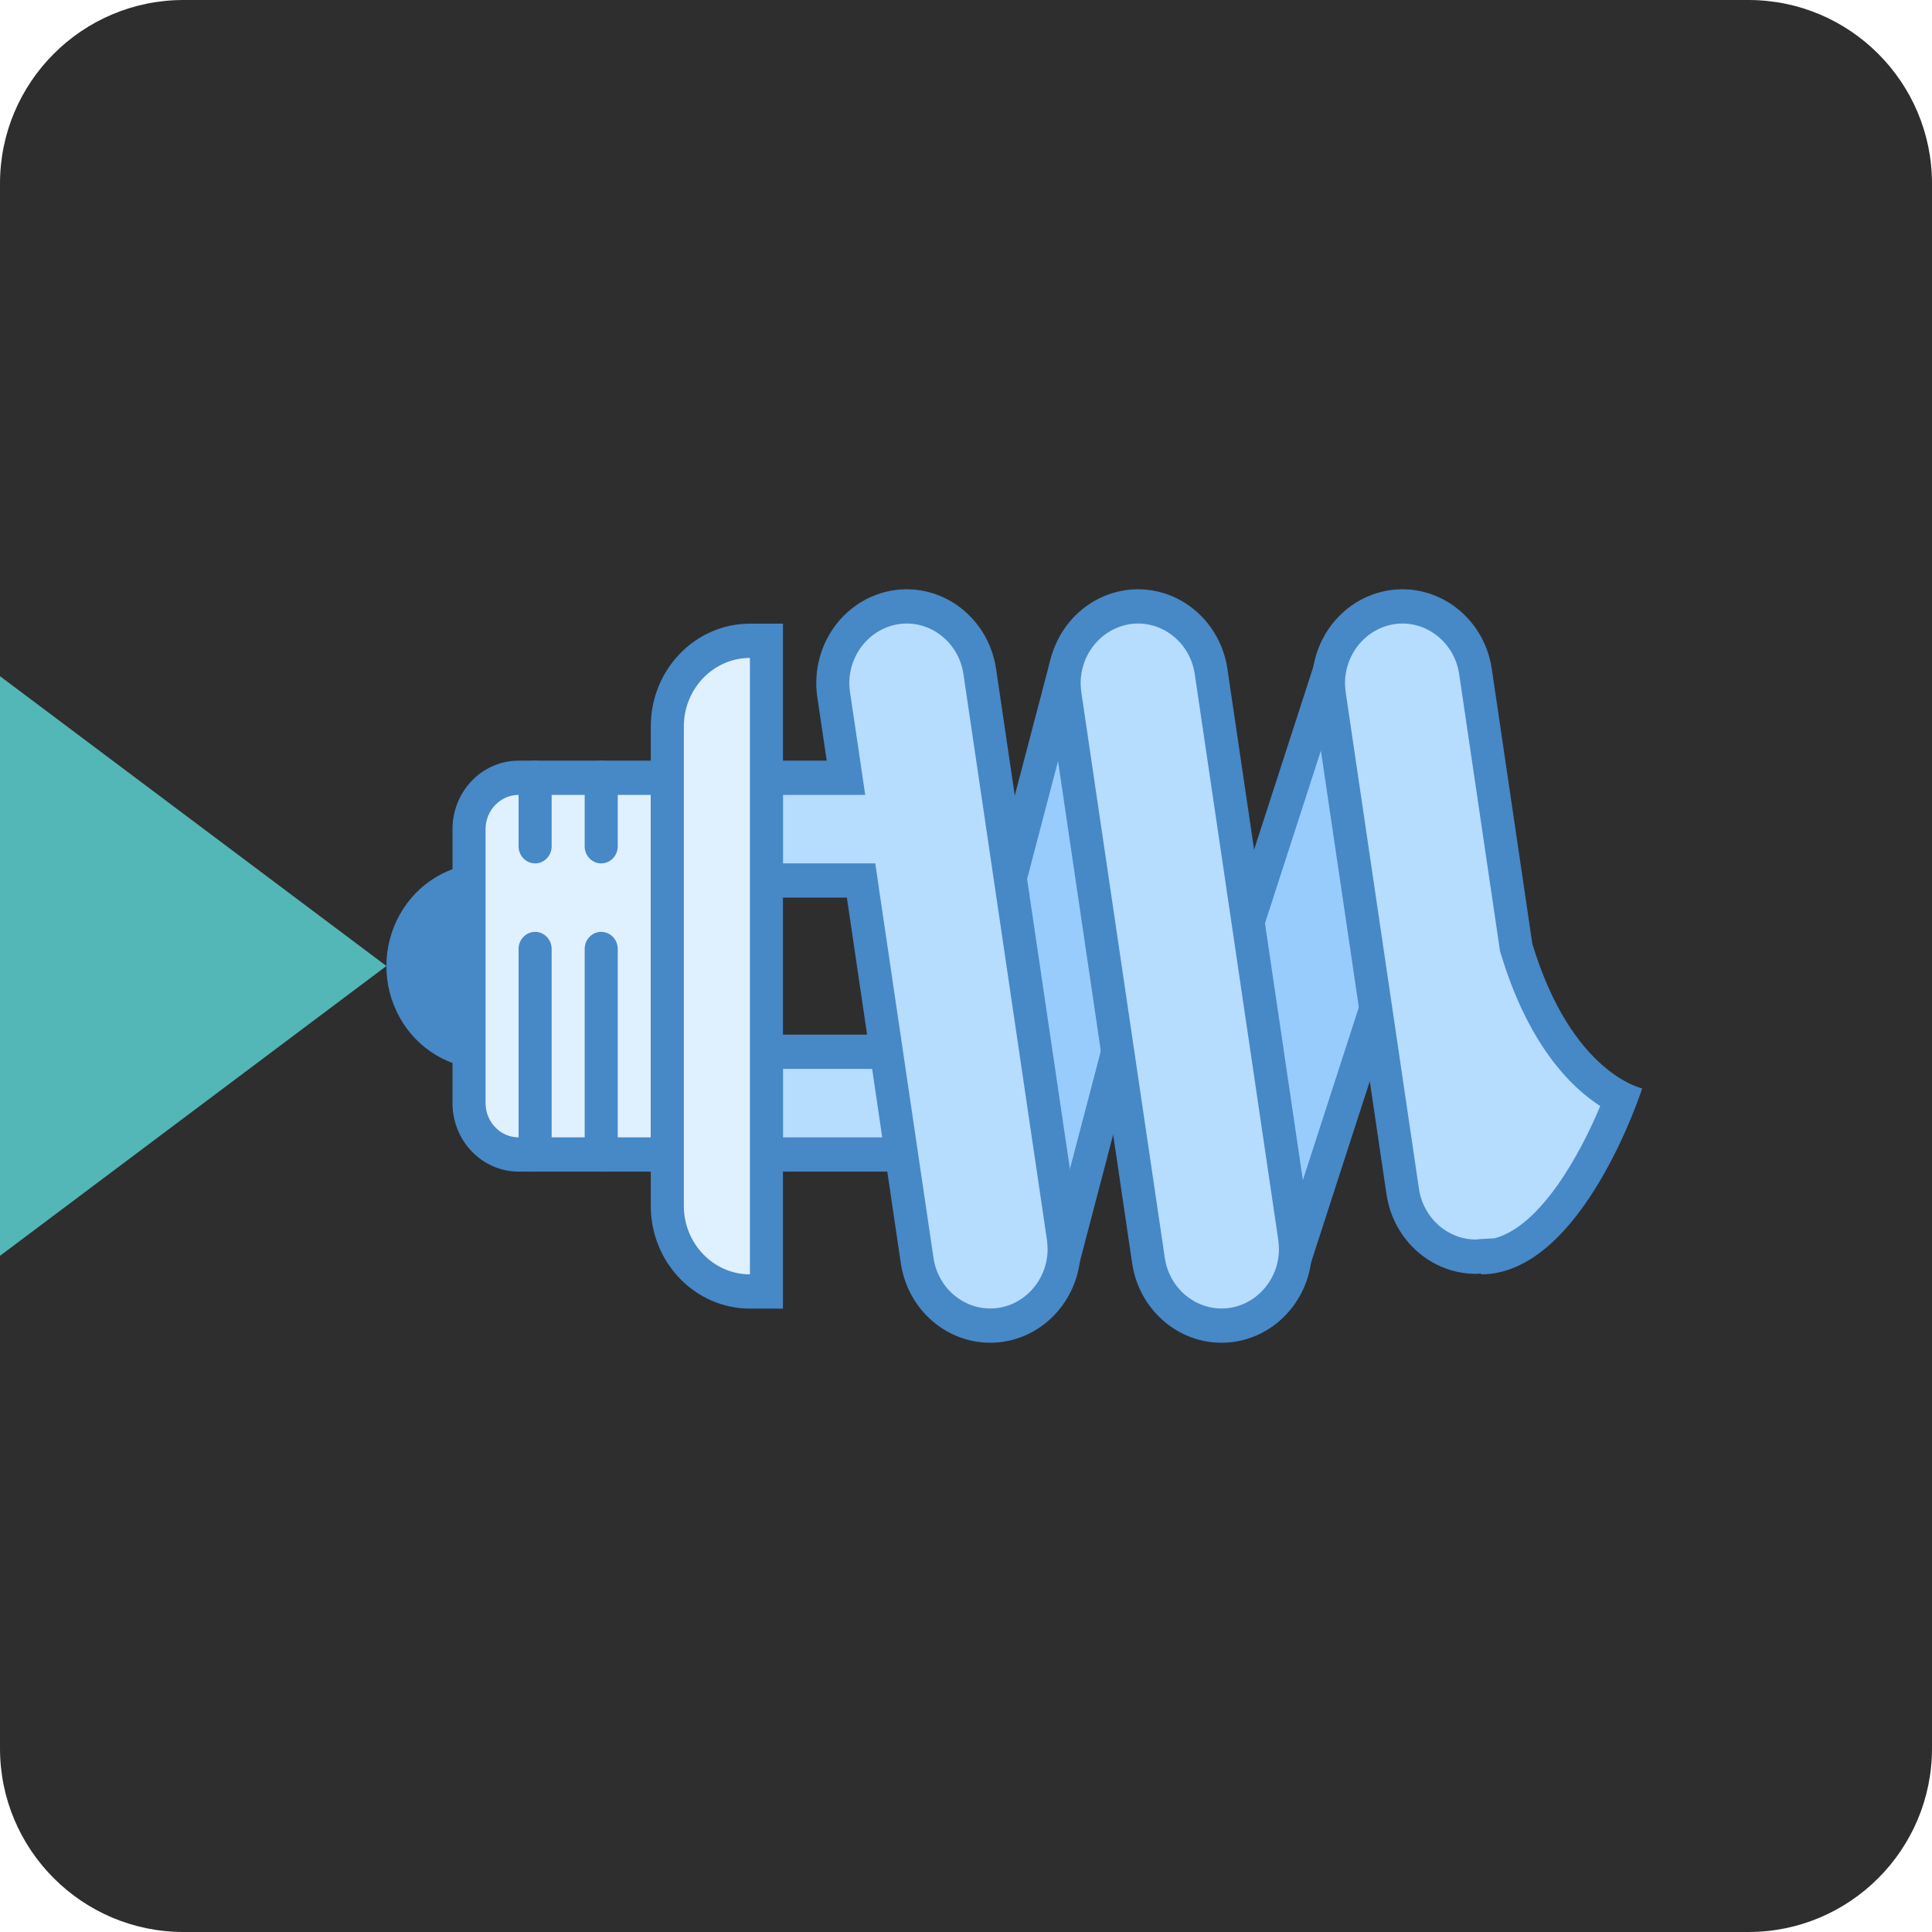
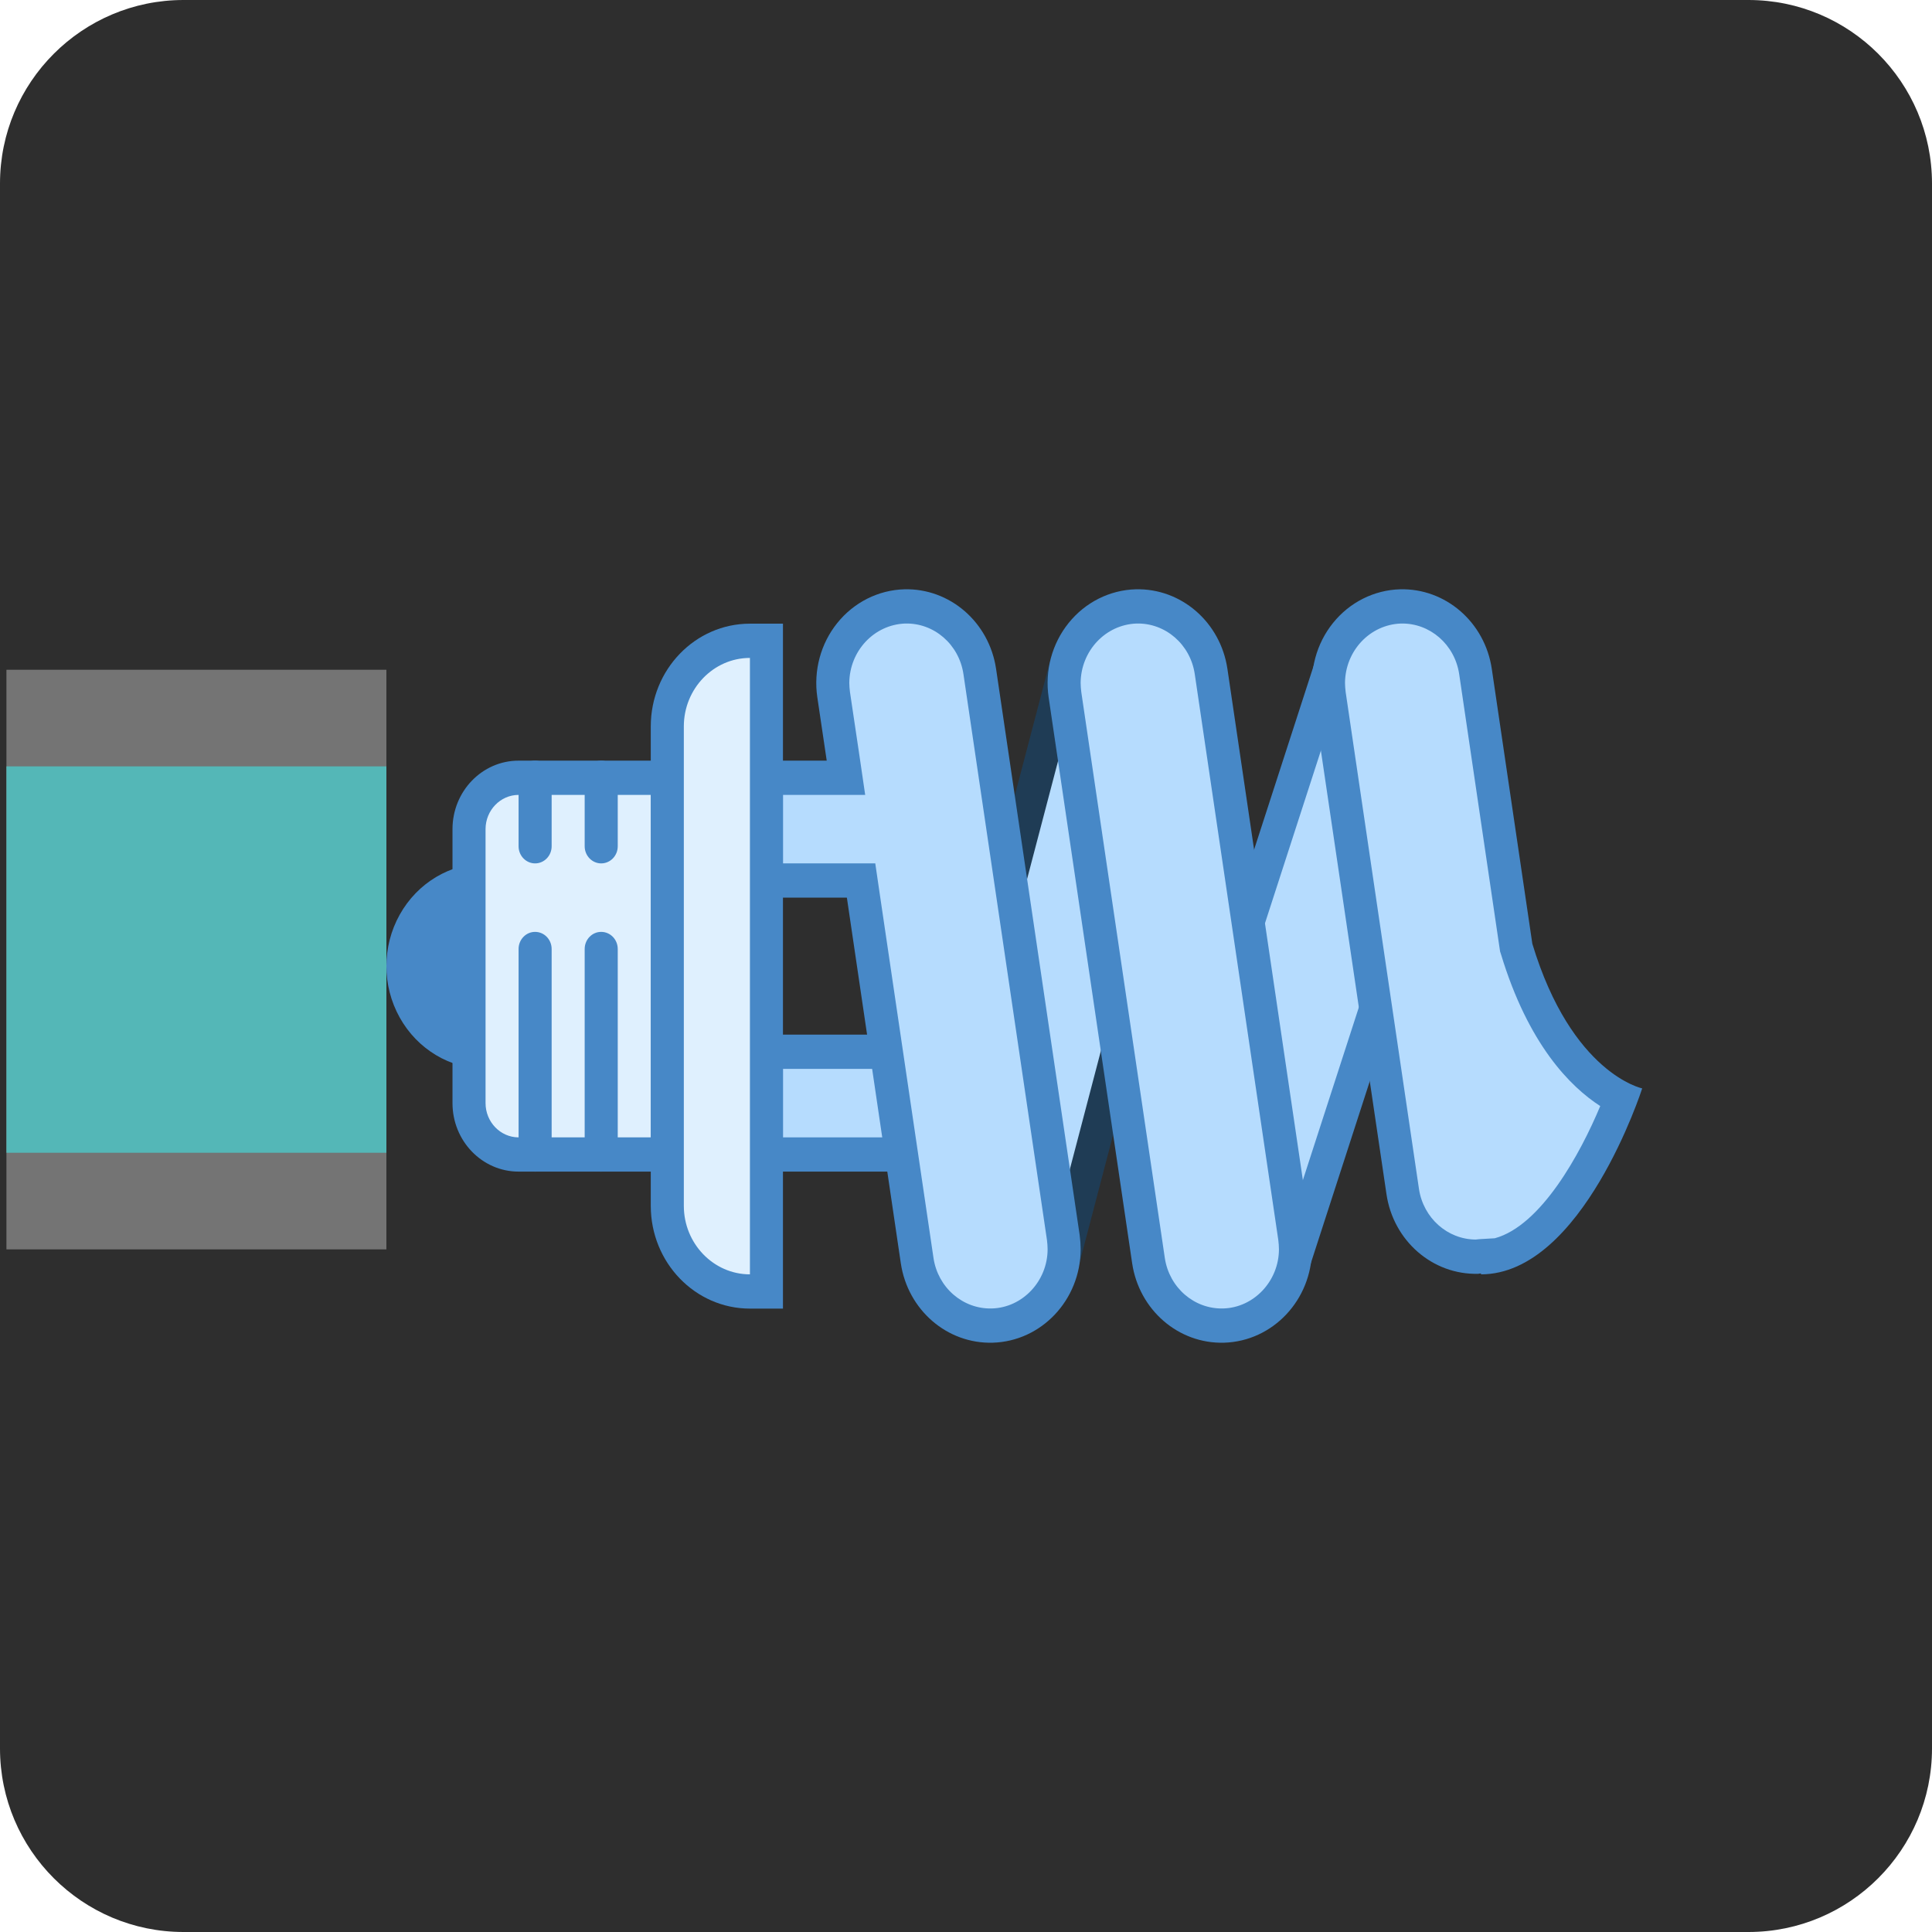
- <svg xmlns="http://www.w3.org/2000/svg" style="isolation:isolate" viewBox="871 3425 100 100" width="100" height="100">
+ <svg xmlns="http://www.w3.org/2000/svg" style="isolation:isolate" viewBox="871 3530 100 100" width="100" height="100">
  <g>
-     <path d="M 880.5 3425 L 961.5 3425 C 966.743 3425 971 3429.257 971 3434.5 L 971 3515.5 C 971 3520.743 966.743 3525 961.5 3525 L 880.5 3525 C 875.257 3525 871 3520.743 871 3515.5 L 871 3434.5 C 871 3429.257 875.257 3425 880.5 3425 Z" style="stroke:none;fill:#2E2E2E;stroke-miterlimit:10;" />
    <g>
-       <path d=" M 918.522 3489.14 C 918.522 3488.785 918.569 3488.432 918.663 3488.094 L 926.16 3459.497 C 926.671 3457.571 928.479 3456.336 930.388 3456.609 C 931.473 3456.773 932.438 3457.409 933.041 3458.357 C 933.643 3459.305 933.826 3460.476 933.542 3461.573 L 926.038 3490.171 C 925.528 3492.097 923.719 3493.332 921.81 3493.059 C 919.931 3492.772 918.535 3491.108 918.522 3489.14 Z " fill="rgb(152,204,253)" />
-       <path d=" M 932.822 3460.529 C 932.822 3460.798 932.788 3461.076 932.715 3461.339 L 925.217 3489.936 C 924.82 3491.432 923.413 3492.392 921.93 3492.178 C 920.471 3491.958 919.387 3490.667 919.378 3489.14 C 919.378 3488.861 919.412 3488.592 919.484 3488.322 L 926.989 3459.726 C 927.383 3458.229 928.788 3457.268 930.27 3457.481 C 931.731 3457.703 932.817 3458.998 932.822 3460.529 Z  M 934.533 3460.529 C 934.527 3458.102 932.791 3456.054 930.47 3455.734 C 928.149 3455.414 925.957 3456.921 925.339 3459.261 L 917.835 3487.858 C 917.157 3490.443 918.63 3493.108 921.125 3493.809 C 923.619 3494.511 926.191 3492.985 926.868 3490.4 L 934.367 3461.801 C 934.478 3461.386 934.534 3460.957 934.533 3460.527 L 934.533 3460.529 Z " fill="rgb(71,136,199)" />
-       <path d=" M 930.489 3489.14 C 930.489 3488.709 930.557 3488.281 930.689 3487.872 L 939.789 3459.78 C 940.405 3457.887 942.283 3456.762 944.173 3457.157 C 945.247 3457.385 946.175 3458.078 946.723 3459.061 C 947.271 3460.044 947.386 3461.224 947.04 3462.301 L 937.94 3490.4 C 937.947 3491.975 937.054 3493.404 935.665 3494.042 C 934.276 3494.681 932.654 3494.406 931.532 3493.344 C 930.411 3492.282 930.002 3490.632 930.491 3489.141 L 930.489 3489.14 Z " fill="rgb(152,204,253)" />
-       <path d=" M 946.385 3461.034 C 946.385 3461.367 946.332 3461.698 946.231 3462.017 L 937.131 3490.115 C 936.609 3491.726 934.925 3492.595 933.37 3492.054 C 931.814 3491.513 930.976 3489.768 931.498 3488.156 L 940.598 3460.057 C 941.078 3458.587 942.538 3457.715 944.006 3458.022 C 945.386 3458.317 946.379 3459.575 946.383 3461.035 M 948.094 3461.035 C 948.091 3458.729 946.522 3456.743 944.341 3456.285 C 942.028 3455.8 939.73 3457.178 938.982 3459.497 L 929.882 3487.596 C 929.714 3488.108 929.634 3488.627 929.634 3489.138 C 929.641 3491.512 931.304 3493.532 933.565 3493.914 C 935.826 3494.295 938.021 3492.926 938.754 3490.676 L 947.854 3462.585 C 948.015 3462.085 948.096 3461.561 948.094 3461.034 L 948.094 3461.035 Z  M 896.132 3480.325 C 894.298 3480.324 892.603 3479.31 891.687 3477.663 C 890.77 3476.017 890.771 3473.989 891.689 3472.344 C 892.606 3470.698 894.301 3469.685 896.135 3469.686 C 898.97 3469.687 901.268 3472.069 901.267 3475.007 C 901.266 3477.945 898.967 3480.326 896.132 3480.325 L 896.132 3480.325 Z " fill="rgb(71,136,199)" />
-       <path d=" M 895.276 3467.917 C 895.276 3466.448 896.425 3465.258 897.842 3465.258 L 905.539 3465.258 L 905.539 3484.756 L 897.842 3484.756 C 896.425 3484.756 895.276 3483.566 895.276 3482.097 L 895.276 3467.917 Z " fill="rgb(223,240,254)" />
-       <path d=" M 904.684 3483.87 L 897.842 3483.87 C 896.901 3483.87 896.132 3483.072 896.132 3482.097 L 896.132 3467.917 C 896.132 3466.942 896.901 3466.144 897.842 3466.144 L 904.684 3466.144 L 904.684 3483.87 Z  M 906.395 3485.642 L 906.395 3464.371 L 897.842 3464.371 C 895.953 3464.371 894.421 3465.959 894.421 3467.917 L 894.421 3482.097 C 894.421 3484.055 895.953 3485.642 897.842 3485.642 L 906.395 3485.642 Z " fill="rgb(71,136,199)" />
-       <path d=" M 919.224 3479.438 L 919.224 3484.756 L 910.671 3484.756 L 910.671 3479.438 L 919.224 3479.438 Z " fill="rgb(182,220,254)" />
-       <path d=" M 918.368 3483.87 L 911.526 3483.87 L 911.526 3480.325 L 918.368 3480.325 L 918.368 3483.87 Z  M 920.079 3485.642 L 920.079 3478.552 L 909.816 3478.552 L 909.816 3485.642 L 920.079 3485.642 Z " fill="rgb(71,136,199)" />
-       <path d=" M 910.671 3465.258 L 914.787 3465.258 L 914.154 3460.95 C 914.119 3460.75 914.106 3460.55 914.106 3460.348 C 914.12 3458.208 915.764 3456.462 917.828 3456.395 C 919.754 3456.341 921.418 3457.781 921.711 3459.754 L 926.032 3489.049 C 926.066 3489.257 926.079 3489.457 926.079 3489.659 C 926.079 3491.784 924.408 3493.557 922.357 3493.612 C 920.43 3493.665 918.765 3492.223 918.474 3490.247 L 915.568 3470.575 L 910.671 3470.575 L 910.671 3465.258 Z " fill="rgb(182,220,254)" />
-       <path d=" M 925.224 3489.659 C 925.224 3491.307 923.928 3492.685 922.337 3492.726 C 920.84 3492.766 919.547 3491.648 919.318 3490.115 L 916.524 3471.192 L 916.304 3469.689 L 911.526 3469.689 L 911.526 3466.144 L 915.782 3466.144 L 915.483 3464.102 L 914.994 3460.819 C 914.975 3460.66 914.959 3460.5 914.959 3460.348 C 914.973 3458.688 916.246 3457.333 917.847 3457.274 C 919.346 3457.233 920.641 3458.355 920.868 3459.892 L 925.19 3489.18 C 925.211 3489.339 925.222 3489.499 925.224 3489.659 Z  M 926.935 3489.659 C 926.933 3489.411 926.915 3489.164 926.882 3488.918 L 922.557 3459.621 C 922.199 3457.205 920.165 3455.441 917.807 3455.502 C 916.464 3455.54 915.201 3456.174 914.34 3457.243 C 913.478 3458.312 913.101 3459.712 913.304 3461.089 L 913.791 3464.371 L 909.816 3464.371 L 909.816 3471.462 L 914.834 3471.462 L 917.626 3490.386 C 917.986 3492.803 920.025 3494.566 922.385 3494.498 C 924.913 3494.422 926.927 3492.28 926.935 3489.659 Z " fill="rgb(71,136,199)" />
-       <path d=" M 939.764 3460.348 C 939.777 3458.208 941.421 3456.462 943.486 3456.395 C 945.412 3456.341 947.076 3457.781 947.369 3459.754 L 949.466 3473.982 C 951.043 3479.224 953.561 3481.161 954.91 3481.847 C 953.901 3484.534 951.443 3489.402 948.303 3490.012 L 947.601 3490.026 L 947.427 3490.045 C 945.562 3490.095 943.893 3488.654 943.606 3486.681 L 939.81 3460.95 C 939.776 3460.75 939.764 3460.55 939.764 3460.348 Z " fill="rgb(182,220,254)" />
-       <path d=" M 953.828 3482.25 C 952.8 3484.714 950.767 3488.439 948.371 3489.092 L 947.56 3489.14 L 947.381 3489.159 C 945.919 3489.15 944.678 3488.046 944.447 3486.55 L 940.651 3460.819 C 940.633 3460.66 940.617 3460.5 940.617 3460.348 C 940.631 3458.684 941.909 3457.328 943.513 3457.274 C 945.01 3457.239 946.299 3458.359 946.527 3459.892 L 948.624 3474.114 L 948.645 3474.252 L 948.686 3474.376 C 950.102 3479.057 952.273 3481.246 953.829 3482.25 M 956 3481.335 C 956 3481.335 952.351 3480.582 950.314 3473.851 L 948.215 3459.621 C 947.857 3457.205 945.823 3455.441 943.465 3455.502 C 942.122 3455.54 940.859 3456.174 939.998 3457.243 C 939.136 3458.312 938.759 3459.712 938.961 3461.089 L 942.764 3486.812 C 943.12 3489.229 945.155 3490.995 947.514 3490.932 C 947.567 3490.925 947.615 3490.912 947.661 3490.912 L 947.654 3490.96 C 952.912 3490.96 956 3481.335 956 3481.335 Z " fill="rgb(71,136,199)" />
-       <path d=" M 905.539 3462.599 C 905.541 3460.152 907.455 3458.169 909.816 3458.167 L 910.671 3458.167 L 910.671 3491.846 L 909.816 3491.846 C 907.457 3491.846 905.539 3489.859 905.539 3487.415 L 905.539 3462.599 Z " fill="rgb(223,240,254)" />
-       <path d=" M 909.816 3490.96 C 907.931 3490.96 906.395 3489.368 906.395 3487.415 L 906.395 3462.599 C 906.395 3460.646 907.931 3459.054 909.816 3459.054 L 909.816 3490.96 Z  M 911.526 3492.733 L 911.526 3457.281 L 909.816 3457.281 C 906.982 3457.281 904.684 3459.662 904.684 3462.599 L 904.684 3487.415 C 904.684 3490.352 906.982 3492.733 909.816 3492.733 L 911.526 3492.733 Z  M 897.842 3484.756 L 897.842 3474.121 C 897.841 3473.885 897.931 3473.659 898.092 3473.493 C 898.252 3473.326 898.47 3473.233 898.697 3473.234 C 899.171 3473.234 899.553 3473.63 899.553 3474.121 L 899.553 3484.756 C 899.553 3485.246 899.17 3485.642 898.697 3485.642 C 898.225 3485.642 897.842 3485.246 897.842 3484.756 Z  M 897.842 3468.803 L 897.842 3465.258 C 897.841 3465.022 897.931 3464.796 898.092 3464.63 C 898.252 3464.464 898.47 3464.371 898.697 3464.371 C 899.171 3464.371 899.553 3464.767 899.553 3465.258 L 899.553 3468.803 C 899.553 3469.292 899.17 3469.689 898.697 3469.689 C 898.225 3469.689 897.842 3469.292 897.842 3468.803 Z  M 901.263 3484.756 L 901.263 3474.121 C 901.262 3473.885 901.352 3473.659 901.513 3473.493 C 901.673 3473.326 901.891 3473.233 902.118 3473.234 C 902.592 3473.234 902.974 3473.63 902.974 3474.121 L 902.974 3484.756 C 902.974 3485.246 902.591 3485.642 902.118 3485.642 C 901.646 3485.642 901.263 3485.246 901.263 3484.756 Z  M 901.263 3468.803 L 901.263 3465.258 C 901.262 3465.022 901.352 3464.796 901.513 3464.63 C 901.673 3464.464 901.891 3464.371 902.118 3464.371 C 902.592 3464.371 902.974 3464.767 902.974 3465.258 L 902.974 3468.803 C 902.974 3469.292 902.591 3469.689 902.118 3469.689 C 901.646 3469.689 901.263 3469.292 901.263 3468.803 Z " fill="rgb(71,136,199)" />
-       <path d=" M 926.079 3460.348 C 926.093 3458.208 927.737 3456.462 929.802 3456.395 C 931.728 3456.341 933.391 3457.781 933.684 3459.754 L 938.005 3489.049 C 938.039 3489.257 938.053 3489.457 938.053 3489.659 C 938.053 3491.784 936.382 3493.557 934.331 3493.612 C 932.403 3493.665 930.739 3492.223 930.448 3490.247 L 926.126 3460.95 C 926.091 3460.75 926.079 3460.55 926.079 3460.348 Z " fill="rgb(182,220,254)" />
-       <path d=" M 937.198 3489.659 C 937.198 3491.307 935.901 3492.685 934.311 3492.726 C 932.814 3492.766 931.521 3491.648 931.291 3490.115 L 926.967 3460.819 C 926.948 3460.66 926.933 3460.5 926.933 3460.348 C 926.947 3458.688 928.219 3457.333 929.82 3457.274 C 931.32 3457.233 932.615 3458.355 932.841 3459.892 L 937.164 3489.18 C 937.185 3489.339 937.196 3489.499 937.198 3489.659 Z  M 938.908 3489.659 C 938.907 3489.411 938.889 3489.164 938.855 3488.918 L 934.531 3459.621 C 934.173 3457.205 932.139 3455.441 929.781 3455.502 C 928.438 3455.54 927.175 3456.174 926.314 3457.243 C 925.452 3458.312 925.075 3459.712 925.277 3461.089 L 929.6 3490.386 C 929.959 3492.803 931.999 3494.566 934.358 3494.498 C 936.887 3494.422 938.9 3492.28 938.908 3489.659 Z " fill="rgb(71,136,199)" />
-       <polygon points="891,3475,871,3490,871,3460" fill="rgb(84,183,183)" />
+       <path d="M 880.5 3530 L 961.5 3530 C 966.743 3530 971 3534.257 971 3539.5 L 971 3620.5 C 971 3625.743 966.743 3630 961.5 3630 L 880.5 3630 C 875.257 3630 871 3625.743 871 3620.5 L 871 3539.5 C 871 3534.257 875.257 3530 880.5 3530 Z" style="stroke:none;fill:#2E2E2E;stroke-miterlimit:10;" />
+       <g>
+         <path d=" M 918.522 3594.14 C 918.522 3593.785 918.569 3593.432 918.663 3593.094 L 926.16 3564.497 C 926.671 3562.571 928.479 3561.336 930.388 3561.609 C 931.473 3561.773 932.438 3562.409 933.041 3563.357 C 933.643 3564.305 933.826 3565.476 933.542 3566.573 L 926.038 3595.171 C 925.528 3597.097 923.719 3598.332 921.81 3598.059 C 919.931 3597.772 918.535 3596.108 918.522 3594.14 Z " fill="rgb(182,220,254)" />
+         <path d=" M 932.822 3565.529 C 932.822 3565.798 932.788 3566.076 932.715 3566.339 L 925.217 3594.936 C 924.82 3596.432 923.413 3597.392 921.93 3597.178 C 920.471 3596.958 919.387 3595.667 919.378 3594.14 C 919.378 3593.861 919.412 3593.592 919.484 3593.322 L 926.989 3564.726 C 927.383 3563.229 928.788 3562.268 930.27 3562.481 C 931.731 3562.703 932.817 3563.998 932.822 3565.529 Z  M 934.533 3565.529 C 934.527 3563.102 932.791 3561.054 930.47 3560.734 C 928.149 3560.414 925.957 3561.921 925.339 3564.261 L 917.835 3592.858 C 917.157 3595.443 918.63 3598.108 921.125 3598.809 C 923.619 3599.511 926.191 3597.985 926.868 3595.4 L 934.367 3566.801 C 934.478 3566.386 934.534 3565.957 934.533 3565.527 L 934.533 3565.529 Z " fill="rgb(31,60,85)" />
+         <path d=" M 930.489 3594.14 C 930.489 3593.709 930.557 3593.281 930.689 3592.872 L 939.789 3564.78 C 940.405 3562.887 942.283 3561.762 944.173 3562.157 C 945.247 3562.385 946.175 3563.078 946.723 3564.061 C 947.271 3565.044 947.386 3566.224 947.04 3567.301 L 937.94 3595.4 C 937.947 3596.975 937.054 3598.404 935.665 3599.042 C 934.276 3599.681 932.654 3599.406 931.532 3598.344 C 930.411 3597.282 930.002 3595.632 930.491 3594.141 L 930.489 3594.14 Z " fill="rgb(182,220,254)" />
+         <path d=" M 946.385 3566.034 C 946.385 3566.367 946.332 3566.698 946.231 3567.017 L 937.131 3595.115 C 936.609 3596.726 934.925 3597.595 933.37 3597.054 C 931.814 3596.513 930.976 3594.768 931.498 3593.156 L 940.598 3565.057 C 941.078 3563.587 942.538 3562.715 944.006 3563.022 C 945.386 3563.317 946.379 3564.575 946.383 3566.035 M 948.094 3566.035 C 948.091 3563.729 946.522 3561.743 944.341 3561.285 C 942.028 3560.8 939.73 3562.178 938.982 3564.497 L 929.882 3592.596 C 929.714 3593.108 929.634 3593.627 929.634 3594.138 C 929.641 3596.512 931.304 3598.532 933.565 3598.914 C 935.826 3599.295 938.021 3597.926 938.754 3595.676 L 947.854 3567.585 C 948.015 3567.085 948.096 3566.561 948.094 3566.034 L 948.094 3566.035 Z  M 896.132 3585.325 C 894.298 3585.324 892.603 3584.31 891.687 3582.663 C 890.77 3581.017 890.771 3578.989 891.689 3577.344 C 892.606 3575.698 894.301 3574.685 896.135 3574.686 C 898.97 3574.687 901.268 3577.069 901.267 3580.007 C 901.266 3582.945 898.967 3585.326 896.132 3585.325 L 896.132 3585.325 Z " fill="rgb(71,136,199)" />
+         <path d=" M 895.276 3572.917 C 895.276 3571.448 896.425 3570.258 897.842 3570.258 L 905.539 3570.258 L 905.539 3589.756 L 897.842 3589.756 C 896.425 3589.756 895.276 3588.566 895.276 3587.097 L 895.276 3572.917 Z " fill="rgb(223,240,254)" />
+         <path d=" M 904.684 3588.87 L 897.842 3588.87 C 896.901 3588.87 896.132 3588.072 896.132 3587.097 L 896.132 3572.917 C 896.132 3571.942 896.901 3571.144 897.842 3571.144 L 904.684 3571.144 L 904.684 3588.87 Z  M 906.395 3590.642 L 906.395 3569.371 L 897.842 3569.371 C 895.953 3569.371 894.421 3570.959 894.421 3572.917 L 894.421 3587.097 C 894.421 3589.055 895.953 3590.642 897.842 3590.642 L 906.395 3590.642 Z " fill="rgb(71,136,199)" />
+         <path d=" M 919.224 3584.438 L 919.224 3589.756 L 910.671 3589.756 L 910.671 3584.438 L 919.224 3584.438 Z " fill="rgb(182,220,254)" />
+         <path d=" M 918.368 3588.87 L 911.526 3588.87 L 911.526 3585.325 L 918.368 3585.325 L 918.368 3588.87 Z  M 920.079 3590.642 L 920.079 3583.552 L 909.816 3583.552 L 909.816 3590.642 L 920.079 3590.642 Z " fill="rgb(71,136,199)" />
+         <path d=" M 910.671 3570.258 L 914.787 3570.258 L 914.154 3565.95 C 914.119 3565.75 914.106 3565.55 914.106 3565.348 C 914.12 3563.208 915.764 3561.462 917.828 3561.395 C 919.754 3561.341 921.418 3562.781 921.711 3564.754 L 926.032 3594.049 C 926.066 3594.257 926.079 3594.457 926.079 3594.659 C 926.079 3596.784 924.408 3598.557 922.357 3598.612 C 920.43 3598.665 918.765 3597.223 918.474 3595.247 L 915.568 3575.575 L 910.671 3575.575 L 910.671 3570.258 Z " fill="rgb(182,220,254)" />
+         <path d=" M 925.224 3594.659 C 925.224 3596.307 923.928 3597.685 922.337 3597.726 C 920.84 3597.766 919.547 3596.648 919.318 3595.115 L 916.524 3576.192 L 916.304 3574.689 L 911.526 3574.689 L 911.526 3571.144 L 915.782 3571.144 L 915.483 3569.102 L 914.994 3565.819 C 914.975 3565.66 914.959 3565.5 914.959 3565.348 C 914.973 3563.688 916.246 3562.333 917.847 3562.274 C 919.346 3562.233 920.641 3563.355 920.868 3564.892 L 925.19 3594.18 C 925.211 3594.339 925.222 3594.499 925.224 3594.659 Z  M 926.935 3594.659 C 926.933 3594.411 926.915 3594.164 926.882 3593.918 L 922.557 3564.621 C 922.199 3562.205 920.165 3560.441 917.807 3560.502 C 916.464 3560.54 915.201 3561.174 914.34 3562.243 C 913.478 3563.312 913.101 3564.712 913.304 3566.089 L 913.791 3569.371 L 909.816 3569.371 L 909.816 3576.462 L 914.834 3576.462 L 917.626 3595.386 C 917.986 3597.803 920.025 3599.566 922.385 3599.498 C 924.913 3599.422 926.927 3597.28 926.935 3594.659 Z " fill="rgb(71,136,199)" />
+         <path d=" M 939.764 3565.348 C 939.777 3563.208 941.421 3561.462 943.486 3561.395 C 945.412 3561.341 947.076 3562.781 947.369 3564.754 L 949.466 3578.982 C 951.043 3584.224 953.561 3586.161 954.91 3586.847 C 953.901 3589.534 951.443 3594.402 948.303 3595.012 L 947.601 3595.026 L 947.427 3595.045 C 945.562 3595.095 943.893 3593.654 943.606 3591.681 L 939.81 3565.95 C 939.776 3565.75 939.764 3565.55 939.764 3565.348 Z " fill="rgb(182,220,254)" />
+         <path d=" M 953.828 3587.25 C 952.8 3589.714 950.767 3593.439 948.371 3594.092 L 947.56 3594.14 L 947.381 3594.159 C 945.919 3594.15 944.678 3593.046 944.447 3591.55 L 940.651 3565.819 C 940.633 3565.66 940.617 3565.5 940.617 3565.348 C 940.631 3563.684 941.909 3562.328 943.513 3562.274 C 945.01 3562.239 946.299 3563.359 946.527 3564.892 L 948.624 3579.114 L 948.645 3579.252 L 948.686 3579.376 C 950.102 3584.057 952.273 3586.246 953.829 3587.25 M 956 3586.335 C 956 3586.335 952.351 3585.582 950.314 3578.851 L 948.215 3564.621 C 947.857 3562.205 945.823 3560.441 943.465 3560.502 C 942.122 3560.54 940.859 3561.174 939.998 3562.243 C 939.136 3563.312 938.759 3564.712 938.961 3566.089 L 942.764 3591.812 C 943.12 3594.229 945.155 3595.995 947.514 3595.932 C 947.567 3595.925 947.615 3595.912 947.661 3595.912 L 947.654 3595.96 C 952.912 3595.96 956 3586.335 956 3586.335 Z " fill="rgb(71,136,199)" />
+         <path d=" M 905.539 3567.599 C 905.541 3565.152 907.455 3563.169 909.816 3563.167 L 910.671 3563.167 L 910.671 3596.846 L 909.816 3596.846 C 907.457 3596.846 905.539 3594.859 905.539 3592.415 L 905.539 3567.599 Z " fill="rgb(223,240,254)" />
+         <path d=" M 909.816 3595.96 C 907.931 3595.96 906.395 3594.368 906.395 3592.415 L 906.395 3567.599 C 906.395 3565.646 907.931 3564.054 909.816 3564.054 L 909.816 3595.96 Z  M 911.526 3597.733 L 911.526 3562.281 L 909.816 3562.281 C 906.982 3562.281 904.684 3564.662 904.684 3567.599 L 904.684 3592.415 C 904.684 3595.352 906.982 3597.733 909.816 3597.733 L 911.526 3597.733 Z  M 897.842 3589.756 L 897.842 3579.121 C 897.841 3578.885 897.931 3578.659 898.092 3578.493 C 898.252 3578.326 898.47 3578.233 898.697 3578.234 C 899.171 3578.234 899.553 3578.63 899.553 3579.121 L 899.553 3589.756 C 899.553 3590.246 899.17 3590.642 898.697 3590.642 C 898.225 3590.642 897.842 3590.246 897.842 3589.756 Z  M 897.842 3573.803 L 897.842 3570.258 C 897.841 3570.022 897.931 3569.796 898.092 3569.63 C 898.252 3569.464 898.47 3569.371 898.697 3569.371 C 899.171 3569.371 899.553 3569.767 899.553 3570.258 L 899.553 3573.803 C 899.553 3574.292 899.17 3574.689 898.697 3574.689 C 898.225 3574.689 897.842 3574.292 897.842 3573.803 Z  M 901.263 3589.756 L 901.263 3579.121 C 901.262 3578.885 901.352 3578.659 901.513 3578.493 C 901.673 3578.326 901.891 3578.233 902.118 3578.234 C 902.592 3578.234 902.974 3578.63 902.974 3579.121 L 902.974 3589.756 C 902.974 3590.246 902.591 3590.642 902.118 3590.642 C 901.646 3590.642 901.263 3590.246 901.263 3589.756 Z  M 901.263 3573.803 L 901.263 3570.258 C 901.262 3570.022 901.352 3569.796 901.513 3569.63 C 901.673 3569.464 901.891 3569.371 902.118 3569.371 C 902.592 3569.371 902.974 3569.767 902.974 3570.258 L 902.974 3573.803 C 902.974 3574.292 902.591 3574.689 902.118 3574.689 C 901.646 3574.689 901.263 3574.292 901.263 3573.803 Z " fill="rgb(71,136,199)" />
+         <path d=" M 926.079 3565.348 C 926.093 3563.208 927.737 3561.462 929.802 3561.395 C 931.728 3561.341 933.391 3562.781 933.684 3564.754 L 938.005 3594.049 C 938.039 3594.257 938.053 3594.457 938.053 3594.659 C 938.053 3596.784 936.382 3598.557 934.331 3598.612 C 932.403 3598.665 930.739 3597.223 930.448 3595.247 L 926.126 3565.95 C 926.091 3565.75 926.079 3565.55 926.079 3565.348 Z " fill="rgb(182,220,254)" />
+         <path d=" M 937.198 3594.659 C 937.198 3596.307 935.901 3597.685 934.311 3597.726 C 932.814 3597.766 931.521 3596.648 931.291 3595.115 L 926.967 3565.819 C 926.948 3565.66 926.933 3565.5 926.933 3565.348 C 926.947 3563.688 928.219 3562.333 929.82 3562.274 C 931.32 3562.233 932.615 3563.355 932.841 3564.892 L 937.164 3594.18 C 937.185 3594.339 937.196 3594.499 937.198 3594.659 Z  M 938.908 3594.659 C 938.907 3594.411 938.889 3594.164 938.855 3593.918 L 934.531 3564.621 C 934.173 3562.205 932.139 3560.441 929.781 3560.502 C 928.438 3560.54 927.175 3561.174 926.314 3562.243 C 925.452 3563.312 925.075 3564.712 925.277 3566.089 L 929.6 3595.386 C 929.959 3597.803 931.999 3599.566 934.358 3599.498 C 936.887 3599.422 938.9 3597.28 938.908 3594.659 Z " fill="rgb(71,136,199)" />
+       </g>
+     </g>
+     <g>
+       <rect x="866.167" y="3569.833" width="30" height="19.667" transform="matrix(0,1,-1,0,4460.833,2698.5)" fill="rgb(116,116,116)" />
+       <rect x="871.167" y="3569.833" width="20" height="19.667" transform="matrix(0,1,-1,0,4460.833,2698.5)" fill="rgb(84,183,183)" />
    </g>
  </g>
</svg>
